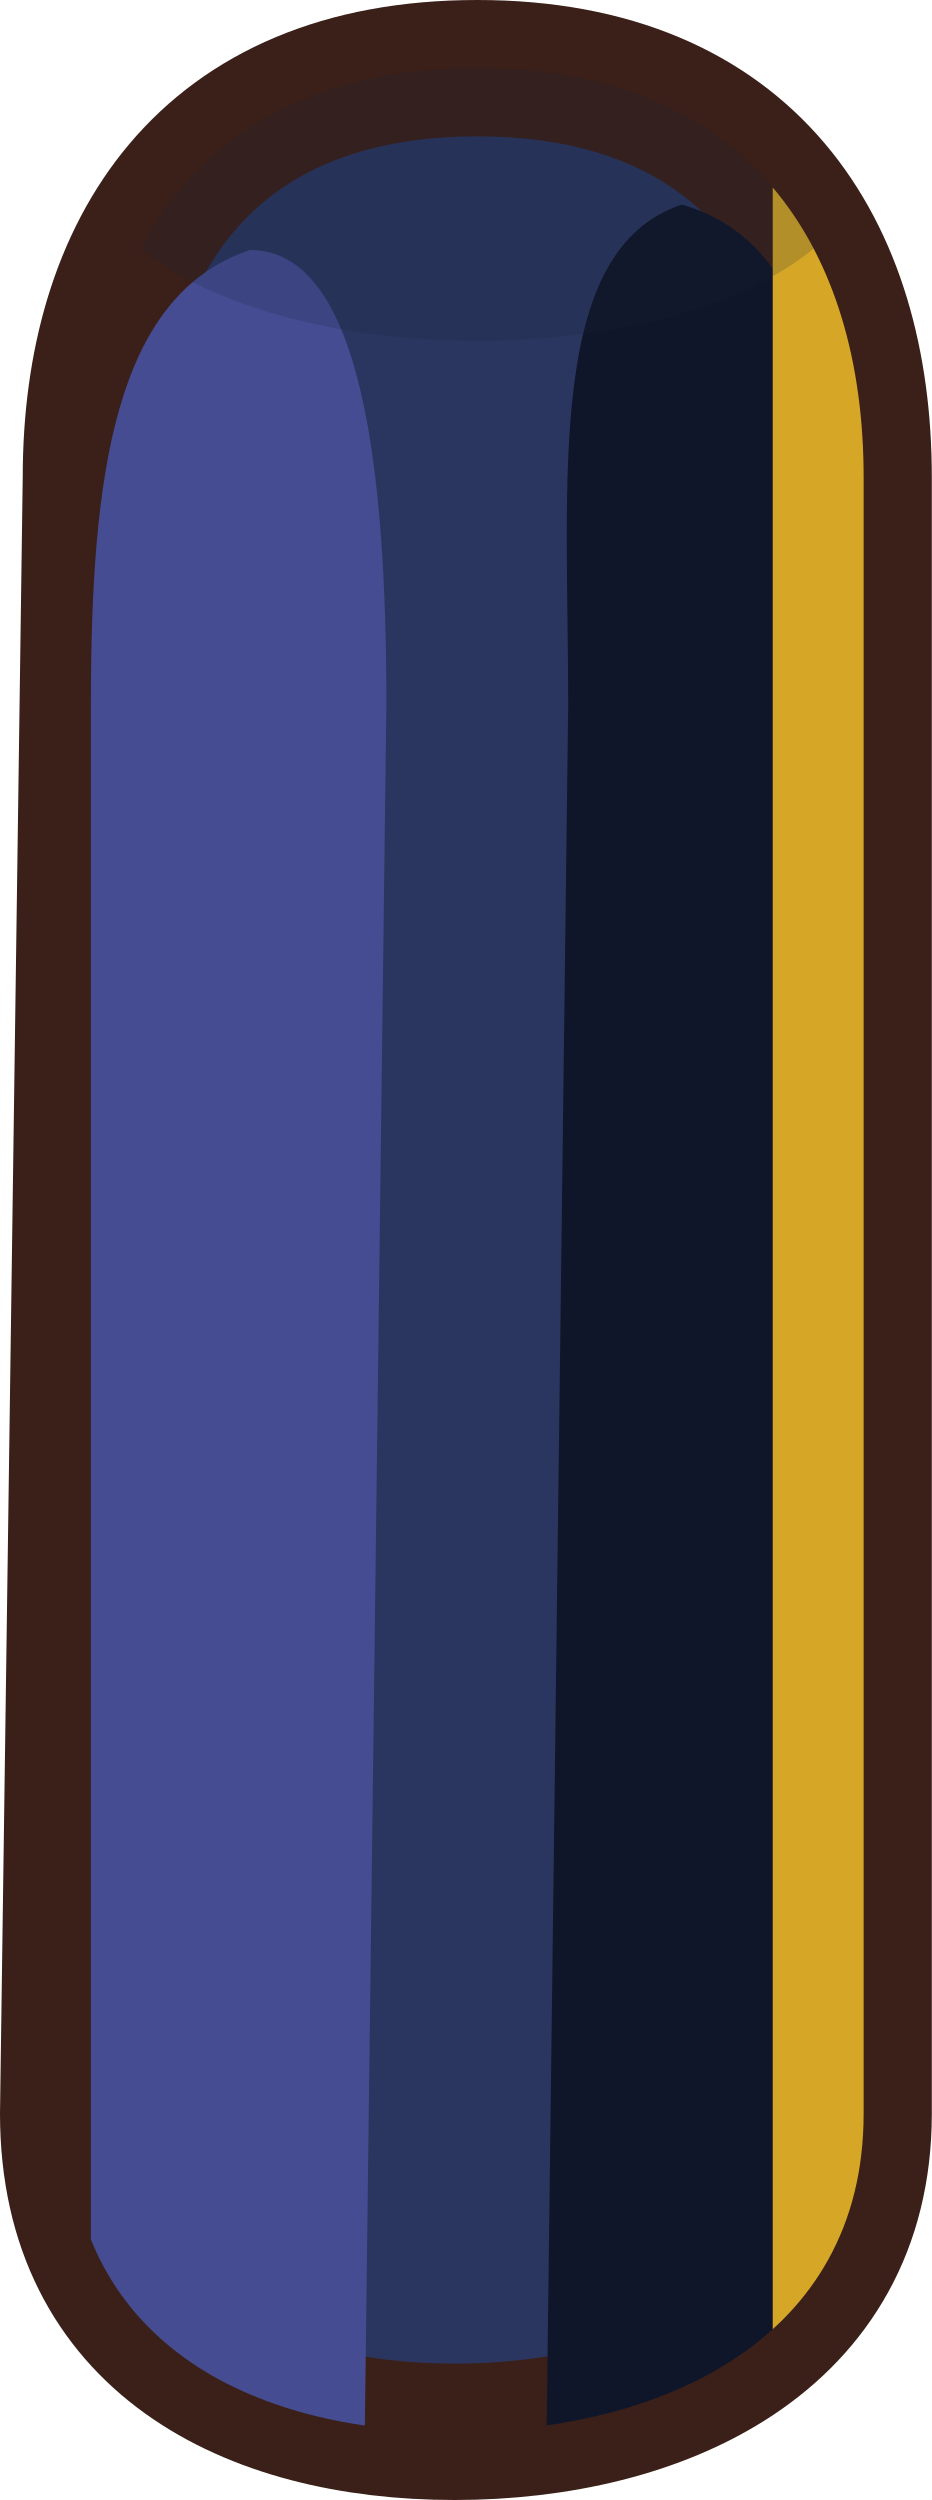
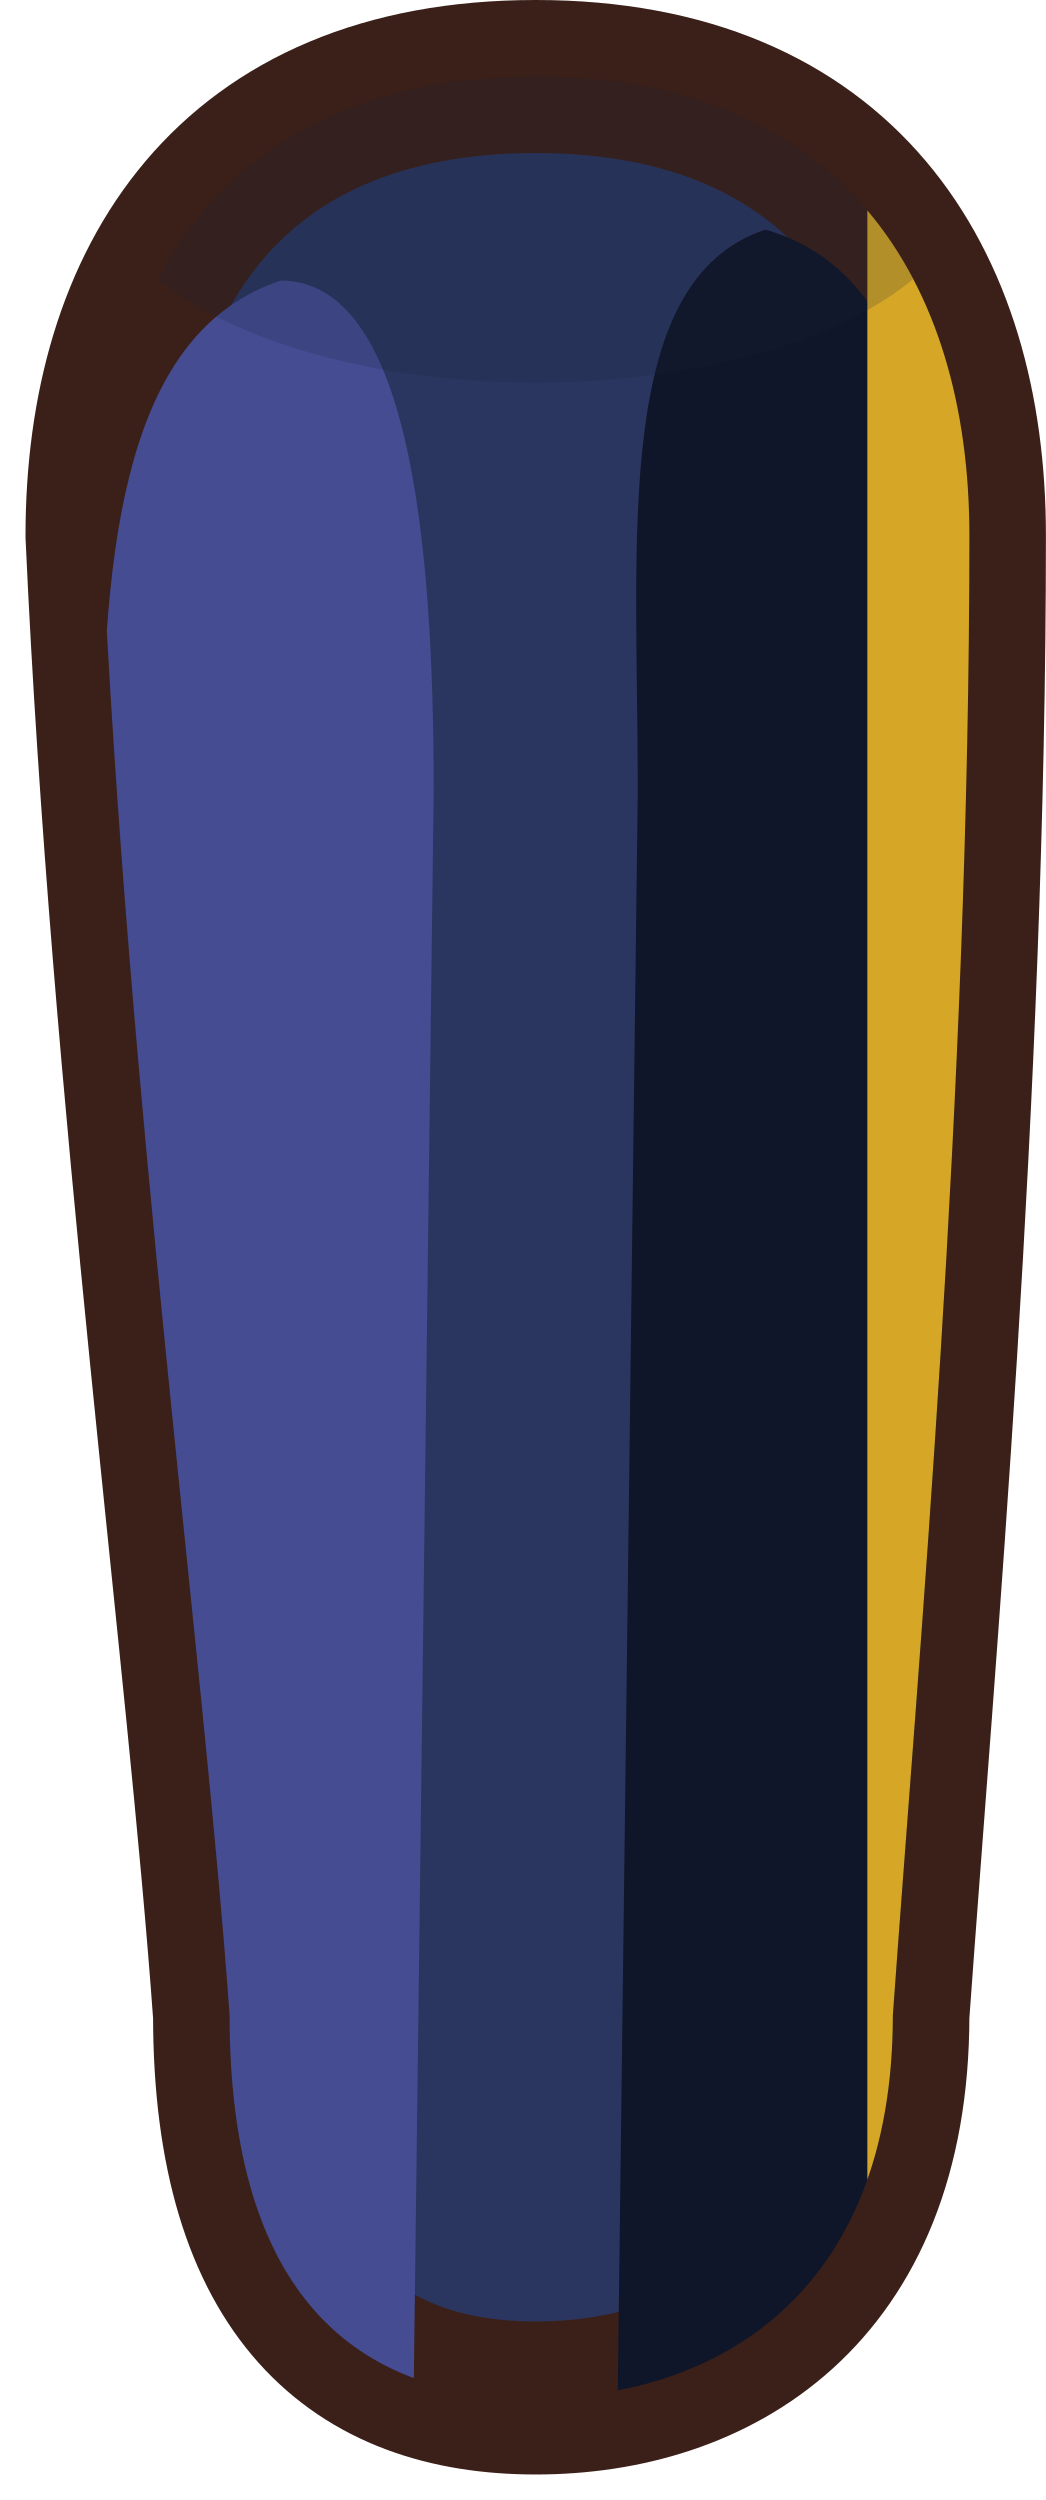
- <svg xmlns="http://www.w3.org/2000/svg" width="41" height="110" viewBox="110 349 41 110" shape-rendering="geometricPrecision">
-   <path d="M 131,352 C 143,352 148,360 148,370 L 148,442 C 148,452 139,456 130,456 C 121,456 113,452 113,442 L 114,370 C 114,360 119,352 131,352 Z" fill="#2b3660" stroke="#3a2018" stroke-width="6" stroke-linecap="round" stroke-linejoin="round" />
+ <svg xmlns="http://www.w3.org/2000/svg" width="41" height="98" viewBox="110 349 41 98" shape-rendering="geometricPrecision">
+   <path d="M 131,352 C 143,352 148,360 148,370 C 148,392 146,414 145,428 C 145,439 138,443 131,443 C 124,443 119,439 119,428 C 118,414 115,392 114,370 C 114,360 119,352 131,352 Z" fill="#2b3660" stroke="#3a2018" stroke-width="6" stroke-linecap="round" stroke-linejoin="round" />
  <defs>
    <clipPath id="ll-serge">
-       <path d="M 131,352 C 143,352 148,360 148,370 L 148,442 C 148,452 139,456 130,456 C 121,456 113,452 113,442 L 114,370 C 114,360 119,352 131,352 Z" />
+       <path d="M 131,352 C 143,352 148,360 148,370 C 148,392 146,414 145,428 C 145,439 138,443 131,443 C 124,443 119,439 119,428 C 118,414 115,392 114,370 C 114,360 119,352 131,352 Z" />
    </clipPath>
  </defs>
  <g clip-path="url(#ll-serge)">
    <path d="M 140,358 C 147,360 147,370 147,380 L 147,460 L 134,460 L 135,380 C 135,370 134,360 140,358 Z" fill="#101629" />
    <path d="M 121,360 C 126,360 127,370 127,380 L 126,460 L 114,460 L 114,380 C 114,370 115,362 121,360 Z" fill="#464c92" />
    <path d="M 144,354 L 150,354 L 150,456 L 144,456 Z" fill="#d6a727" />
    <ellipse cx="131" cy="356" rx="17" ry="8" fill="#16203a" opacity="0.18" />
  </g>
</svg>
